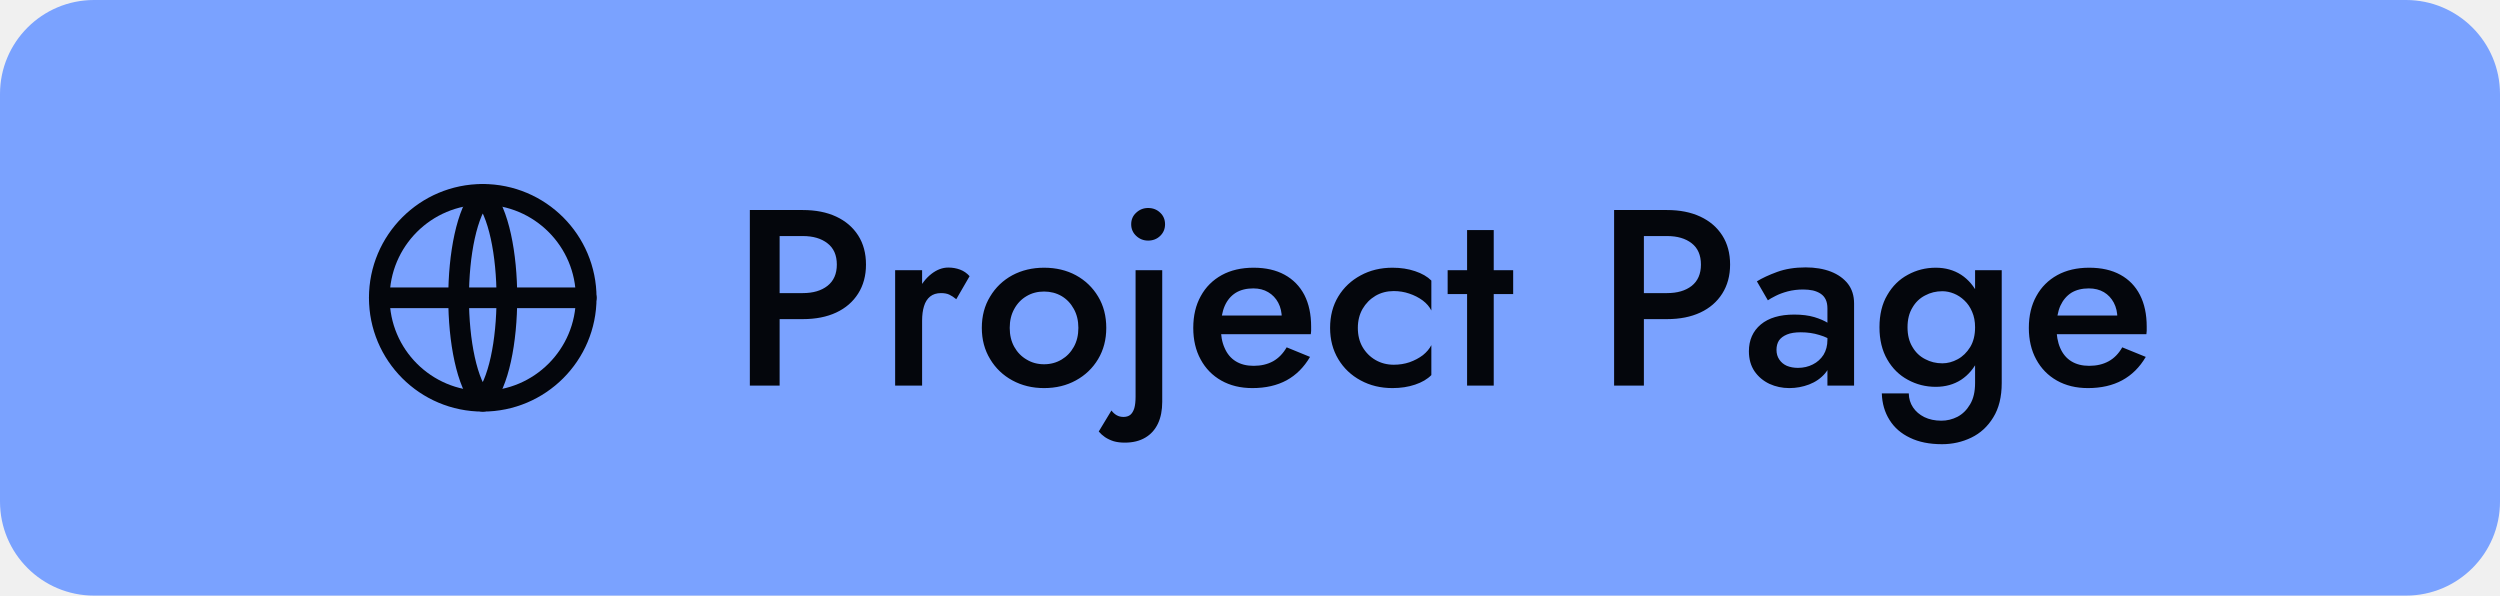
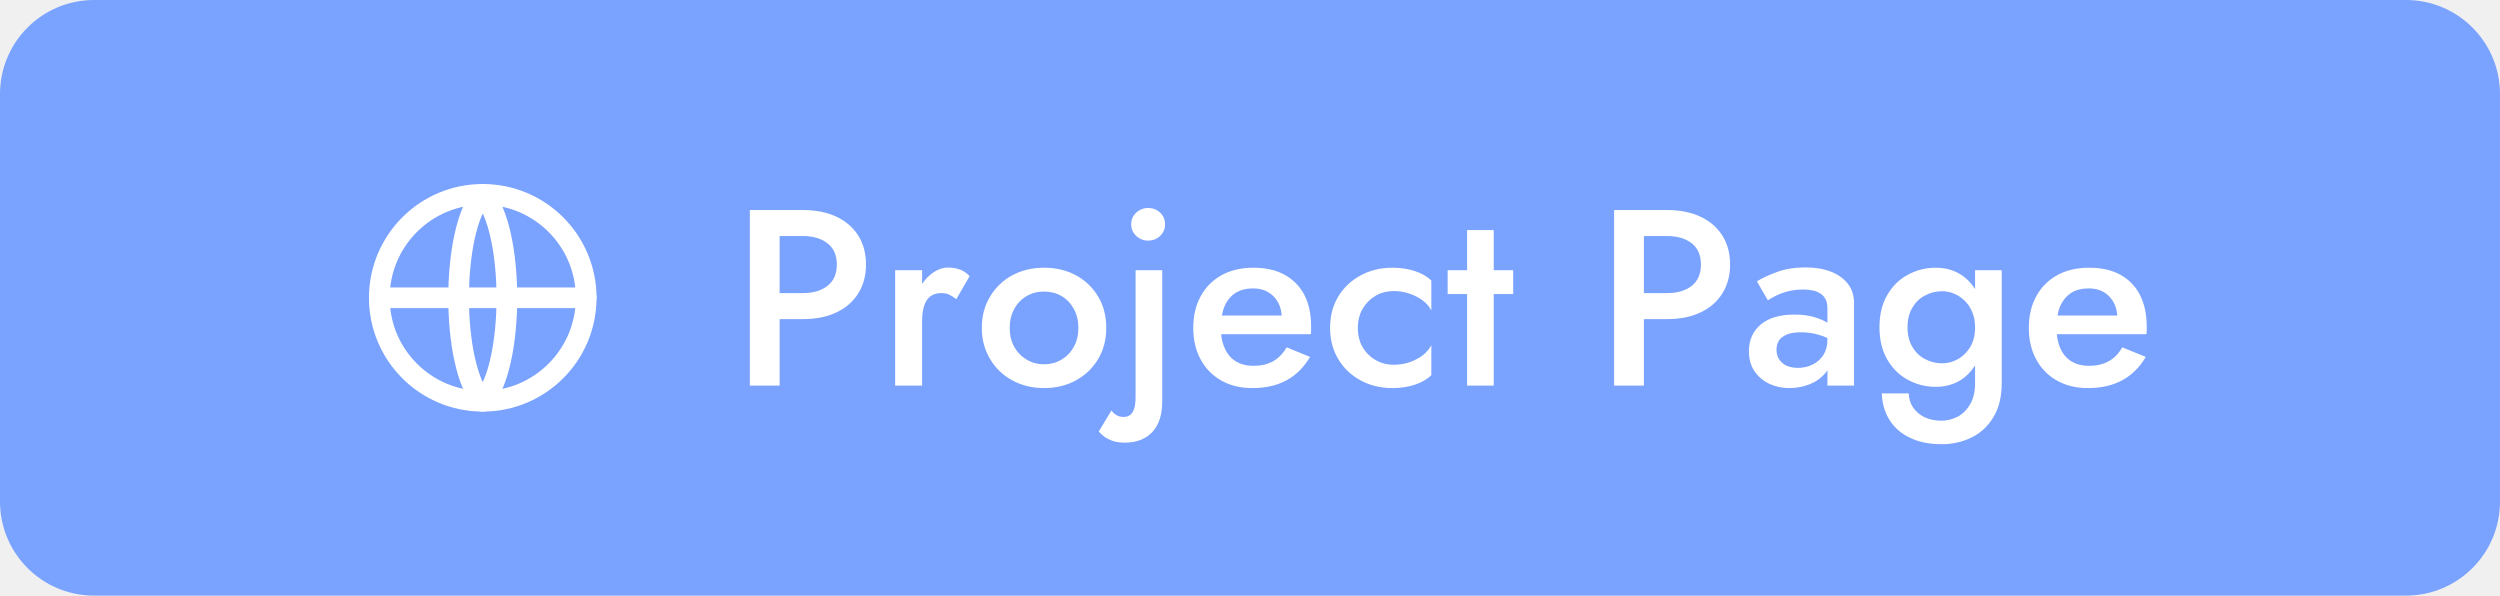
<svg xmlns="http://www.w3.org/2000/svg" viewBox="0 0 159.5 38" width="159.5" height="38" role="img" aria-label="Project Page">
  <rect width="159.5" height="38" rx="6" fill="#7aa2ff" />
-   <g transform="translate(22,10.20) scale(0.7333)" fill="none" stroke="#04060c" stroke-width="1.8" stroke-linecap="round" stroke-linejoin="round">
+   <g transform="translate(22,10.20) scale(0.7333)" fill="none" stroke="#fff" stroke-width="1.8" stroke-linecap="round" stroke-linejoin="round">
    <circle cx="12" cy="12" r="9" />
    <path d="M3 12h18M12 3c2.8 3 2.8 15 0 18M12 3c-2.8 3-2.8 15 0 18" />
  </g>
-   <path d="M47.84 13.40V24.60H49.74V13.40ZM48.97 15.06H51.22Q52.20 15.06 52.79 15.52Q53.39 15.98 53.39 16.88Q53.39 17.77 52.79 18.24Q52.20 18.70 51.22 18.70H48.97V20.36H51.22Q52.45 20.36 53.35 19.94Q54.25 19.52 54.75 18.73Q55.25 17.94 55.25 16.88Q55.25 15.80 54.75 15.02Q54.25 14.24 53.35 13.82Q52.45 13.40 51.22 13.40H48.97Z M58.83 17.24H57.11V24.60H58.83ZM61.01 19.09 61.86 17.62Q61.60 17.33 61.25 17.20Q60.90 17.07 60.50 17.07Q59.95 17.07 59.43 17.47Q58.90 17.88 58.58 18.56Q58.25 19.24 58.25 20.12L58.83 20.46Q58.83 19.93 58.95 19.54Q59.07 19.14 59.34 18.92Q59.61 18.70 60.04 18.70Q60.36 18.70 60.57 18.80Q60.78 18.90 61.01 19.09Z M62.64 20.92Q62.64 22.04 63.17 22.91Q63.69 23.78 64.59 24.27Q65.49 24.76 66.61 24.76Q67.75 24.76 68.64 24.27Q69.54 23.78 70.06 22.91Q70.58 22.04 70.58 20.92Q70.58 19.78 70.06 18.92Q69.54 18.05 68.64 17.56Q67.75 17.08 66.61 17.08Q65.49 17.08 64.59 17.56Q63.69 18.05 63.17 18.92Q62.64 19.78 62.64 20.92ZM64.42 20.92Q64.42 20.23 64.71 19.71Q65.00 19.18 65.50 18.89Q65.99 18.60 66.61 18.60Q67.23 18.60 67.73 18.89Q68.22 19.18 68.51 19.71Q68.80 20.23 68.80 20.92Q68.80 21.61 68.51 22.13Q68.22 22.65 67.73 22.94Q67.23 23.24 66.61 23.24Q65.99 23.24 65.50 22.94Q65.00 22.65 64.71 22.13Q64.42 21.61 64.42 20.92Z M72.17 14.31Q72.17 14.75 72.49 15.05Q72.81 15.35 73.25 15.35Q73.71 15.35 74.02 15.05Q74.33 14.75 74.33 14.31Q74.33 13.86 74.02 13.57Q73.71 13.27 73.25 13.27Q72.81 13.27 72.49 13.57Q72.17 13.86 72.17 14.31ZM70.91 26.19 70.10 27.53Q70.27 27.73 70.50 27.89Q70.74 28.05 71.05 28.15Q71.36 28.24 71.76 28.24Q72.53 28.24 73.07 27.92Q73.60 27.61 73.88 27.02Q74.15 26.44 74.15 25.64V17.24H72.45V25.30Q72.45 25.76 72.37 26.04Q72.28 26.33 72.11 26.47Q71.94 26.60 71.68 26.60Q71.43 26.60 71.24 26.49Q71.05 26.38 70.91 26.19Z M79.90 24.76Q81.17 24.76 82.09 24.26Q83.00 23.76 83.58 22.77L82.09 22.16Q81.74 22.76 81.22 23.05Q80.69 23.34 79.98 23.34Q79.31 23.34 78.84 23.05Q78.37 22.76 78.13 22.20Q77.88 21.65 77.89 20.86Q77.90 20.06 78.14 19.51Q78.38 18.97 78.84 18.68Q79.30 18.40 79.96 18.40Q80.51 18.40 80.91 18.64Q81.32 18.88 81.55 19.31Q81.78 19.74 81.78 20.32Q81.78 20.44 81.73 20.60Q81.68 20.77 81.62 20.86L82.15 20.13H77.17V21.32H83.63Q83.64 21.25 83.65 21.11Q83.65 20.97 83.65 20.84Q83.65 19.66 83.22 18.82Q82.78 17.98 81.96 17.53Q81.14 17.08 79.98 17.08Q78.81 17.08 77.95 17.55Q77.08 18.03 76.61 18.89Q76.13 19.75 76.13 20.92Q76.13 22.07 76.60 22.93Q77.07 23.80 77.92 24.28Q78.77 24.76 79.90 24.76Z M86.63 20.92Q86.63 20.24 86.93 19.71Q87.24 19.18 87.76 18.87Q88.28 18.57 88.92 18.57Q89.44 18.57 89.91 18.73Q90.39 18.89 90.77 19.17Q91.14 19.45 91.32 19.81V17.90Q90.94 17.52 90.28 17.30Q89.63 17.08 88.84 17.08Q87.71 17.08 86.81 17.57Q85.90 18.06 85.38 18.92Q84.86 19.78 84.86 20.92Q84.86 22.04 85.38 22.91Q85.90 23.78 86.81 24.27Q87.71 24.76 88.84 24.76Q89.63 24.76 90.28 24.54Q90.94 24.32 91.32 23.93V22.02Q91.14 22.37 90.78 22.66Q90.41 22.94 89.93 23.11Q89.46 23.27 88.92 23.27Q88.28 23.27 87.76 22.97Q87.24 22.67 86.93 22.14Q86.63 21.62 86.63 20.92Z M92.36 17.24V18.76H96.54V17.24ZM93.60 14.68V24.60H95.30V14.68Z M102.98 13.40V24.60H104.88V13.40ZM104.11 15.06H106.36Q107.34 15.06 107.93 15.52Q108.52 15.98 108.52 16.88Q108.52 17.77 107.93 18.24Q107.34 18.70 106.36 18.70H104.11V20.36H106.36Q107.58 20.36 108.48 19.94Q109.38 19.52 109.88 18.73Q110.38 17.94 110.38 16.88Q110.38 15.80 109.88 15.02Q109.38 14.24 108.48 13.82Q107.58 13.40 106.36 13.40H104.11Z M113.34 22.32Q113.34 21.97 113.50 21.72Q113.67 21.48 114.01 21.34Q114.35 21.20 114.89 21.20Q115.52 21.20 116.07 21.37Q116.63 21.53 117.12 21.88V21.00Q116.98 20.82 116.63 20.61Q116.28 20.39 115.75 20.23Q115.21 20.07 114.47 20.07Q113.10 20.07 112.34 20.70Q111.58 21.34 111.58 22.41Q111.58 23.16 111.94 23.69Q112.30 24.21 112.89 24.49Q113.48 24.76 114.16 24.76Q114.81 24.76 115.42 24.53Q116.04 24.29 116.44 23.82Q116.85 23.34 116.85 22.64L116.59 21.68Q116.59 22.23 116.34 22.64Q116.08 23.04 115.66 23.25Q115.23 23.47 114.71 23.47Q114.32 23.47 114.00 23.34Q113.69 23.20 113.52 22.94Q113.34 22.68 113.34 22.32ZM112.79 19.16Q112.96 19.04 113.28 18.88Q113.61 18.71 114.06 18.59Q114.52 18.47 115.04 18.47Q115.37 18.47 115.66 18.53Q115.95 18.60 116.16 18.74Q116.37 18.88 116.48 19.11Q116.59 19.34 116.59 19.68V24.60H118.29V19.36Q118.29 18.62 117.90 18.11Q117.50 17.60 116.81 17.33Q116.11 17.06 115.20 17.06Q114.17 17.06 113.38 17.35Q112.59 17.64 112.09 17.95Z M120.06 25.10Q120.09 26.06 120.55 26.79Q121.01 27.53 121.86 27.93Q122.70 28.34 123.90 28.34Q124.90 28.34 125.77 27.92Q126.64 27.50 127.17 26.63Q127.71 25.76 127.71 24.44V17.24H126.01V24.44Q126.01 25.27 125.69 25.80Q125.38 26.33 124.89 26.59Q124.40 26.84 123.86 26.84Q123.24 26.84 122.77 26.61Q122.31 26.38 122.05 25.99Q121.79 25.60 121.78 25.10ZM119.91 20.88Q119.91 22.08 120.41 22.94Q120.90 23.79 121.72 24.23Q122.54 24.68 123.50 24.68Q124.42 24.68 125.12 24.23Q125.82 23.77 126.22 22.92Q126.62 22.06 126.62 20.88Q126.62 19.68 126.22 18.83Q125.82 17.99 125.12 17.53Q124.42 17.08 123.50 17.08Q122.54 17.08 121.72 17.53Q120.90 17.97 120.41 18.82Q119.91 19.66 119.91 20.88ZM121.70 20.88Q121.70 20.14 122.01 19.63Q122.31 19.11 122.82 18.85Q123.32 18.58 123.92 18.58Q124.29 18.58 124.66 18.73Q125.03 18.88 125.33 19.17Q125.64 19.46 125.82 19.89Q126.01 20.32 126.01 20.88Q126.01 21.63 125.70 22.14Q125.38 22.66 124.90 22.92Q124.42 23.18 123.92 23.18Q123.32 23.18 122.82 22.91Q122.31 22.65 122.01 22.13Q121.70 21.62 121.70 20.88Z M133.21 24.76Q134.48 24.76 135.40 24.26Q136.32 23.76 136.90 22.77L135.40 22.16Q135.06 22.76 134.53 23.05Q134.00 23.34 133.29 23.34Q132.62 23.34 132.15 23.05Q131.68 22.76 131.44 22.20Q131.20 21.65 131.20 20.86Q131.21 20.06 131.45 19.51Q131.70 18.97 132.15 18.68Q132.61 18.40 133.27 18.40Q133.82 18.40 134.23 18.64Q134.63 18.88 134.86 19.31Q135.09 19.74 135.09 20.32Q135.09 20.44 135.04 20.60Q134.99 20.77 134.93 20.86L135.46 20.13H130.48V21.32H136.94Q136.95 21.25 136.96 21.11Q136.96 20.97 136.96 20.84Q136.96 19.66 136.53 18.82Q136.10 17.98 135.28 17.53Q134.46 17.08 133.29 17.08Q132.12 17.08 131.26 17.55Q130.39 18.03 129.92 18.89Q129.44 19.75 129.44 20.92Q129.44 22.07 129.91 22.93Q130.38 23.80 131.23 24.28Q132.08 24.76 133.21 24.76Z" fill="#04060c" />
+   <path d="M47.84 13.40V24.60H49.74V13.40ZM48.97 15.06H51.22Q52.20 15.06 52.79 15.52Q53.39 15.98 53.39 16.88Q53.39 17.77 52.79 18.24Q52.20 18.70 51.22 18.70H48.97V20.36H51.22Q52.45 20.36 53.35 19.94Q54.25 19.52 54.75 18.73Q55.25 17.94 55.25 16.88Q55.25 15.80 54.75 15.02Q54.25 14.24 53.35 13.82Q52.45 13.40 51.22 13.40H48.97Z M58.83 17.24H57.11V24.60H58.83ZM61.01 19.09 61.86 17.62Q61.60 17.33 61.25 17.20Q60.90 17.07 60.50 17.07Q59.95 17.07 59.43 17.47Q58.90 17.88 58.58 18.56Q58.25 19.24 58.25 20.12L58.83 20.46Q58.83 19.93 58.95 19.54Q59.07 19.14 59.34 18.92Q59.61 18.70 60.04 18.70Q60.36 18.70 60.57 18.80Q60.78 18.90 61.01 19.09Z M62.64 20.92Q62.64 22.04 63.17 22.91Q63.69 23.78 64.59 24.27Q65.49 24.76 66.61 24.76Q67.75 24.76 68.64 24.27Q69.54 23.78 70.06 22.91Q70.58 22.04 70.58 20.92Q70.58 19.78 70.06 18.92Q69.54 18.05 68.64 17.56Q67.75 17.08 66.61 17.08Q65.49 17.08 64.59 17.56Q63.69 18.05 63.17 18.92Q62.64 19.78 62.64 20.92ZM64.42 20.92Q64.42 20.23 64.71 19.71Q65.00 19.18 65.50 18.89Q65.99 18.60 66.61 18.60Q67.23 18.60 67.73 18.89Q68.22 19.18 68.51 19.71Q68.80 20.23 68.80 20.92Q68.80 21.61 68.51 22.13Q68.22 22.65 67.73 22.94Q67.23 23.24 66.61 23.24Q65.99 23.24 65.50 22.94Q65.00 22.65 64.71 22.13Q64.42 21.61 64.42 20.92Z M72.17 14.31Q72.17 14.75 72.49 15.05Q72.81 15.35 73.25 15.35Q73.71 15.35 74.02 15.05Q74.33 14.75 74.33 14.31Q74.33 13.86 74.02 13.57Q73.71 13.27 73.25 13.27Q72.81 13.27 72.49 13.57Q72.17 13.86 72.17 14.31ZM70.91 26.19 70.10 27.53Q70.27 27.73 70.50 27.89Q70.74 28.05 71.05 28.15Q71.36 28.24 71.76 28.24Q72.53 28.24 73.07 27.92Q73.60 27.61 73.88 27.02Q74.15 26.44 74.15 25.64V17.24H72.45V25.30Q72.45 25.76 72.37 26.04Q72.28 26.33 72.11 26.47Q71.94 26.60 71.68 26.60Q71.43 26.60 71.24 26.49Q71.05 26.38 70.91 26.19Z M79.90 24.76Q81.17 24.76 82.09 24.26Q83.00 23.76 83.58 22.77L82.09 22.16Q81.74 22.76 81.22 23.05Q80.69 23.34 79.98 23.34Q79.31 23.34 78.84 23.05Q78.37 22.76 78.13 22.20Q77.88 21.65 77.89 20.86Q77.90 20.06 78.14 19.51Q78.38 18.97 78.84 18.68Q79.30 18.40 79.96 18.40Q80.51 18.40 80.91 18.64Q81.32 18.88 81.55 19.31Q81.78 19.74 81.78 20.32Q81.78 20.44 81.73 20.60Q81.68 20.77 81.62 20.86L82.15 20.13H77.17V21.32H83.63Q83.64 21.25 83.65 21.11Q83.65 20.97 83.65 20.84Q83.65 19.66 83.22 18.82Q82.78 17.98 81.96 17.53Q81.14 17.08 79.98 17.08Q78.81 17.08 77.95 17.55Q77.08 18.03 76.61 18.89Q76.13 19.75 76.13 20.92Q76.13 22.07 76.60 22.93Q77.07 23.80 77.92 24.28Q78.77 24.76 79.90 24.76Z M86.63 20.92Q86.63 20.24 86.93 19.71Q87.24 19.18 87.76 18.87Q88.28 18.57 88.92 18.57Q89.44 18.57 89.91 18.73Q90.39 18.89 90.77 19.17Q91.14 19.45 91.32 19.81V17.90Q90.94 17.52 90.28 17.30Q89.63 17.08 88.84 17.08Q87.71 17.08 86.81 17.57Q85.90 18.06 85.38 18.92Q84.86 19.78 84.86 20.92Q84.86 22.04 85.38 22.91Q85.90 23.78 86.81 24.27Q87.71 24.76 88.84 24.76Q89.63 24.76 90.28 24.54Q90.94 24.32 91.32 23.93V22.02Q91.14 22.37 90.78 22.66Q90.41 22.94 89.93 23.11Q89.46 23.27 88.92 23.27Q88.28 23.27 87.76 22.97Q87.24 22.67 86.93 22.14Q86.63 21.62 86.63 20.92Z M92.36 17.24V18.76H96.54V17.24ZM93.60 14.68V24.60H95.30V14.68Z M102.98 13.40V24.60H104.88V13.40ZM104.11 15.06H106.36Q107.34 15.06 107.93 15.52Q108.52 15.98 108.52 16.88Q108.52 17.77 107.93 18.24Q107.34 18.70 106.36 18.70H104.11V20.36H106.36Q107.58 20.36 108.48 19.94Q109.38 19.52 109.88 18.73Q110.38 17.94 110.38 16.88Q110.38 15.80 109.88 15.02Q109.38 14.24 108.48 13.82Q107.58 13.40 106.36 13.40H104.11Z M113.34 22.32Q113.34 21.97 113.50 21.72Q113.67 21.48 114.01 21.34Q114.35 21.20 114.89 21.20Q115.52 21.20 116.07 21.37Q116.63 21.53 117.12 21.88V21.00Q116.98 20.82 116.63 20.61Q116.28 20.39 115.75 20.23Q115.21 20.07 114.47 20.07Q113.10 20.07 112.34 20.70Q111.58 21.34 111.58 22.41Q111.58 23.16 111.94 23.69Q112.30 24.21 112.89 24.49Q113.48 24.76 114.16 24.76Q114.81 24.76 115.42 24.53Q116.04 24.29 116.44 23.82Q116.85 23.34 116.85 22.64L116.59 21.68Q116.59 22.23 116.34 22.64Q116.08 23.04 115.66 23.25Q115.23 23.47 114.71 23.47Q114.32 23.47 114.00 23.34Q113.69 23.20 113.52 22.94Q113.34 22.68 113.34 22.32ZM112.79 19.16Q112.96 19.04 113.28 18.88Q113.61 18.71 114.06 18.59Q114.52 18.47 115.04 18.47Q115.37 18.47 115.66 18.53Q115.95 18.60 116.16 18.74Q116.37 18.88 116.48 19.11Q116.59 19.34 116.59 19.68V24.60H118.29V19.36Q118.29 18.62 117.90 18.11Q117.50 17.60 116.81 17.33Q116.11 17.06 115.20 17.06Q114.17 17.06 113.38 17.35Q112.59 17.64 112.09 17.95Z M120.06 25.10Q120.09 26.06 120.55 26.79Q121.01 27.53 121.86 27.93Q122.70 28.34 123.90 28.34Q124.90 28.34 125.77 27.92Q126.64 27.50 127.17 26.63Q127.71 25.76 127.71 24.44V17.24H126.01V24.44Q126.01 25.27 125.69 25.80Q125.38 26.33 124.89 26.59Q124.40 26.84 123.86 26.84Q123.24 26.84 122.77 26.61Q122.31 26.38 122.05 25.99Q121.79 25.60 121.78 25.10ZM119.91 20.88Q119.91 22.08 120.41 22.94Q120.90 23.79 121.72 24.23Q122.54 24.68 123.50 24.68Q124.42 24.68 125.12 24.23Q125.82 23.77 126.22 22.92Q126.62 22.06 126.62 20.88Q126.62 19.68 126.22 18.83Q125.82 17.99 125.12 17.53Q124.42 17.08 123.50 17.08Q122.54 17.08 121.72 17.53Q120.90 17.97 120.41 18.82Q119.91 19.66 119.91 20.88ZM121.70 20.88Q121.70 20.14 122.01 19.63Q122.31 19.11 122.82 18.85Q123.32 18.58 123.92 18.58Q124.29 18.58 124.66 18.73Q125.03 18.88 125.33 19.17Q125.64 19.46 125.82 19.89Q126.01 20.32 126.01 20.88Q126.01 21.63 125.70 22.14Q125.38 22.66 124.90 22.92Q124.42 23.18 123.92 23.18Q123.32 23.18 122.82 22.91Q122.31 22.65 122.01 22.13Q121.70 21.62 121.70 20.88Z M133.21 24.76Q134.48 24.76 135.40 24.26Q136.32 23.76 136.90 22.77L135.40 22.16Q135.06 22.76 134.53 23.05Q134.00 23.34 133.29 23.34Q132.62 23.34 132.15 23.05Q131.68 22.76 131.44 22.20Q131.20 21.65 131.20 20.86Q131.21 20.06 131.45 19.51Q131.70 18.97 132.15 18.68Q132.61 18.40 133.27 18.40Q133.82 18.40 134.23 18.64Q134.63 18.88 134.86 19.31Q135.09 19.74 135.09 20.32Q135.09 20.44 135.04 20.60Q134.99 20.77 134.93 20.86L135.46 20.13H130.48V21.32H136.94Q136.95 21.25 136.96 21.11Q136.96 20.97 136.96 20.84Q136.96 19.66 136.53 18.82Q136.10 17.98 135.28 17.53Q134.46 17.08 133.29 17.08Q132.12 17.08 131.26 17.55Q130.39 18.03 129.92 18.89Q129.44 19.75 129.44 20.92Q129.44 22.07 129.91 22.93Q130.38 23.80 131.23 24.28Q132.08 24.76 133.21 24.76Z" fill="#fff" />
</svg>
